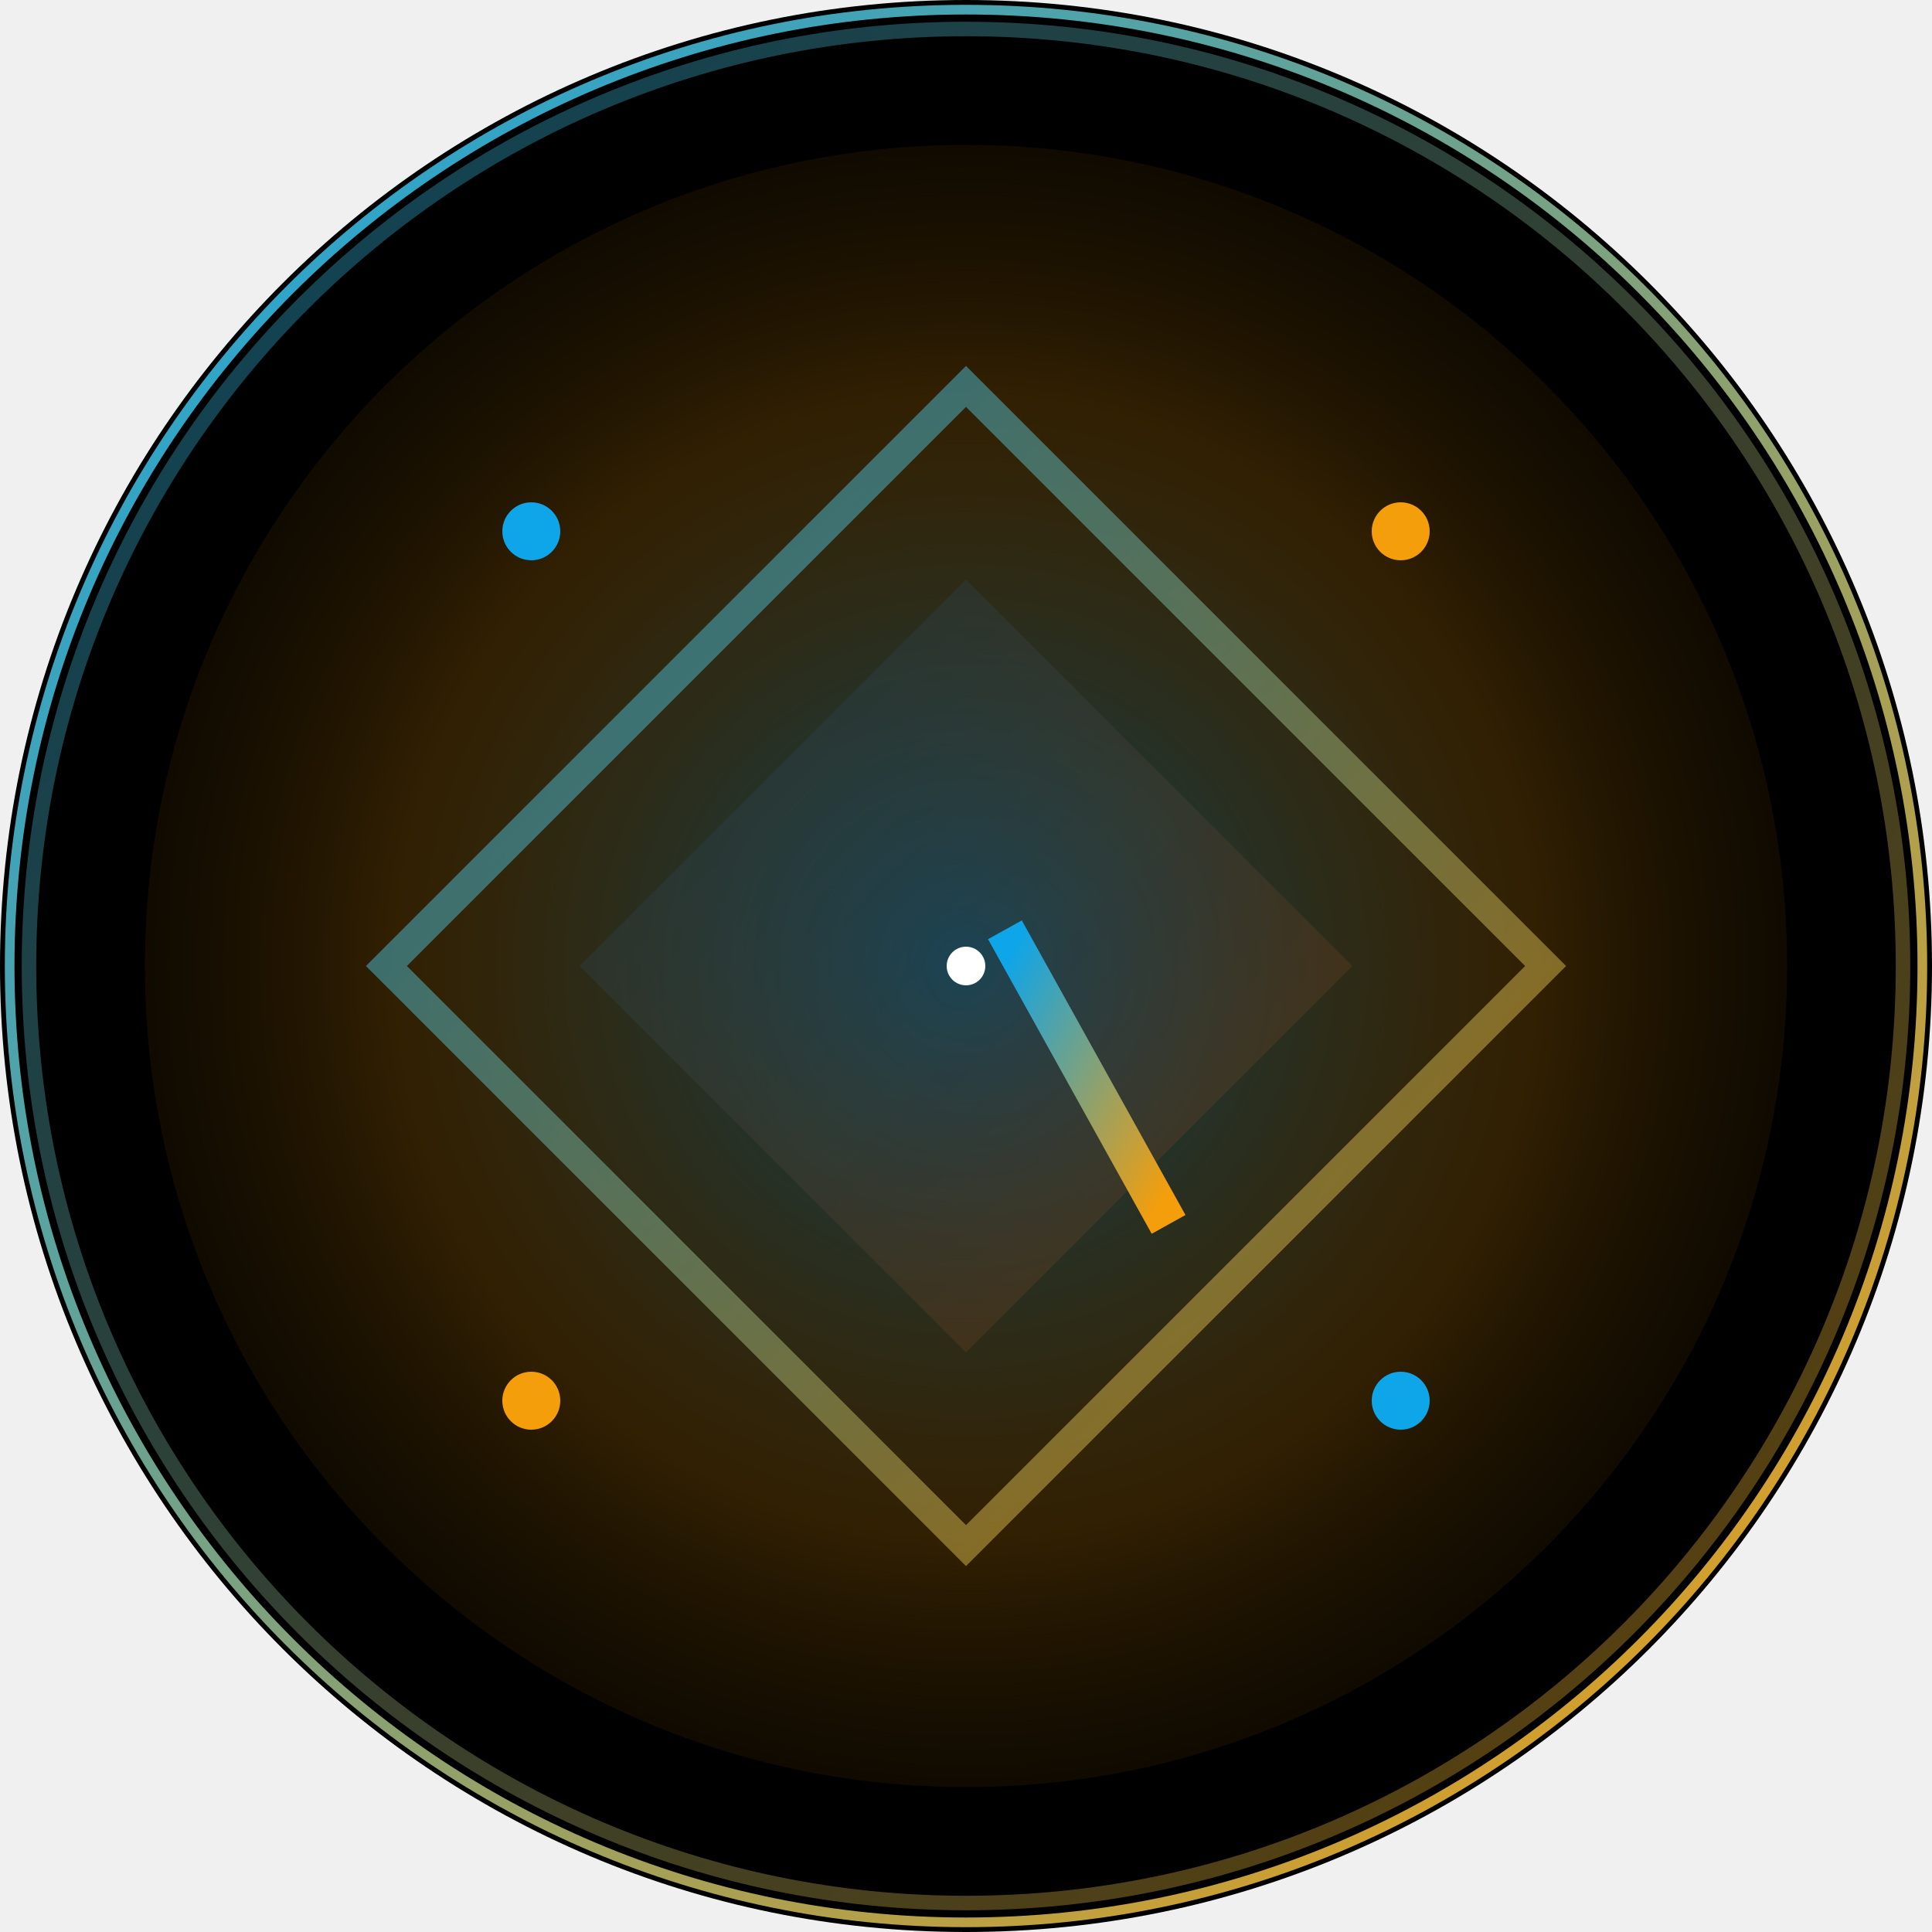
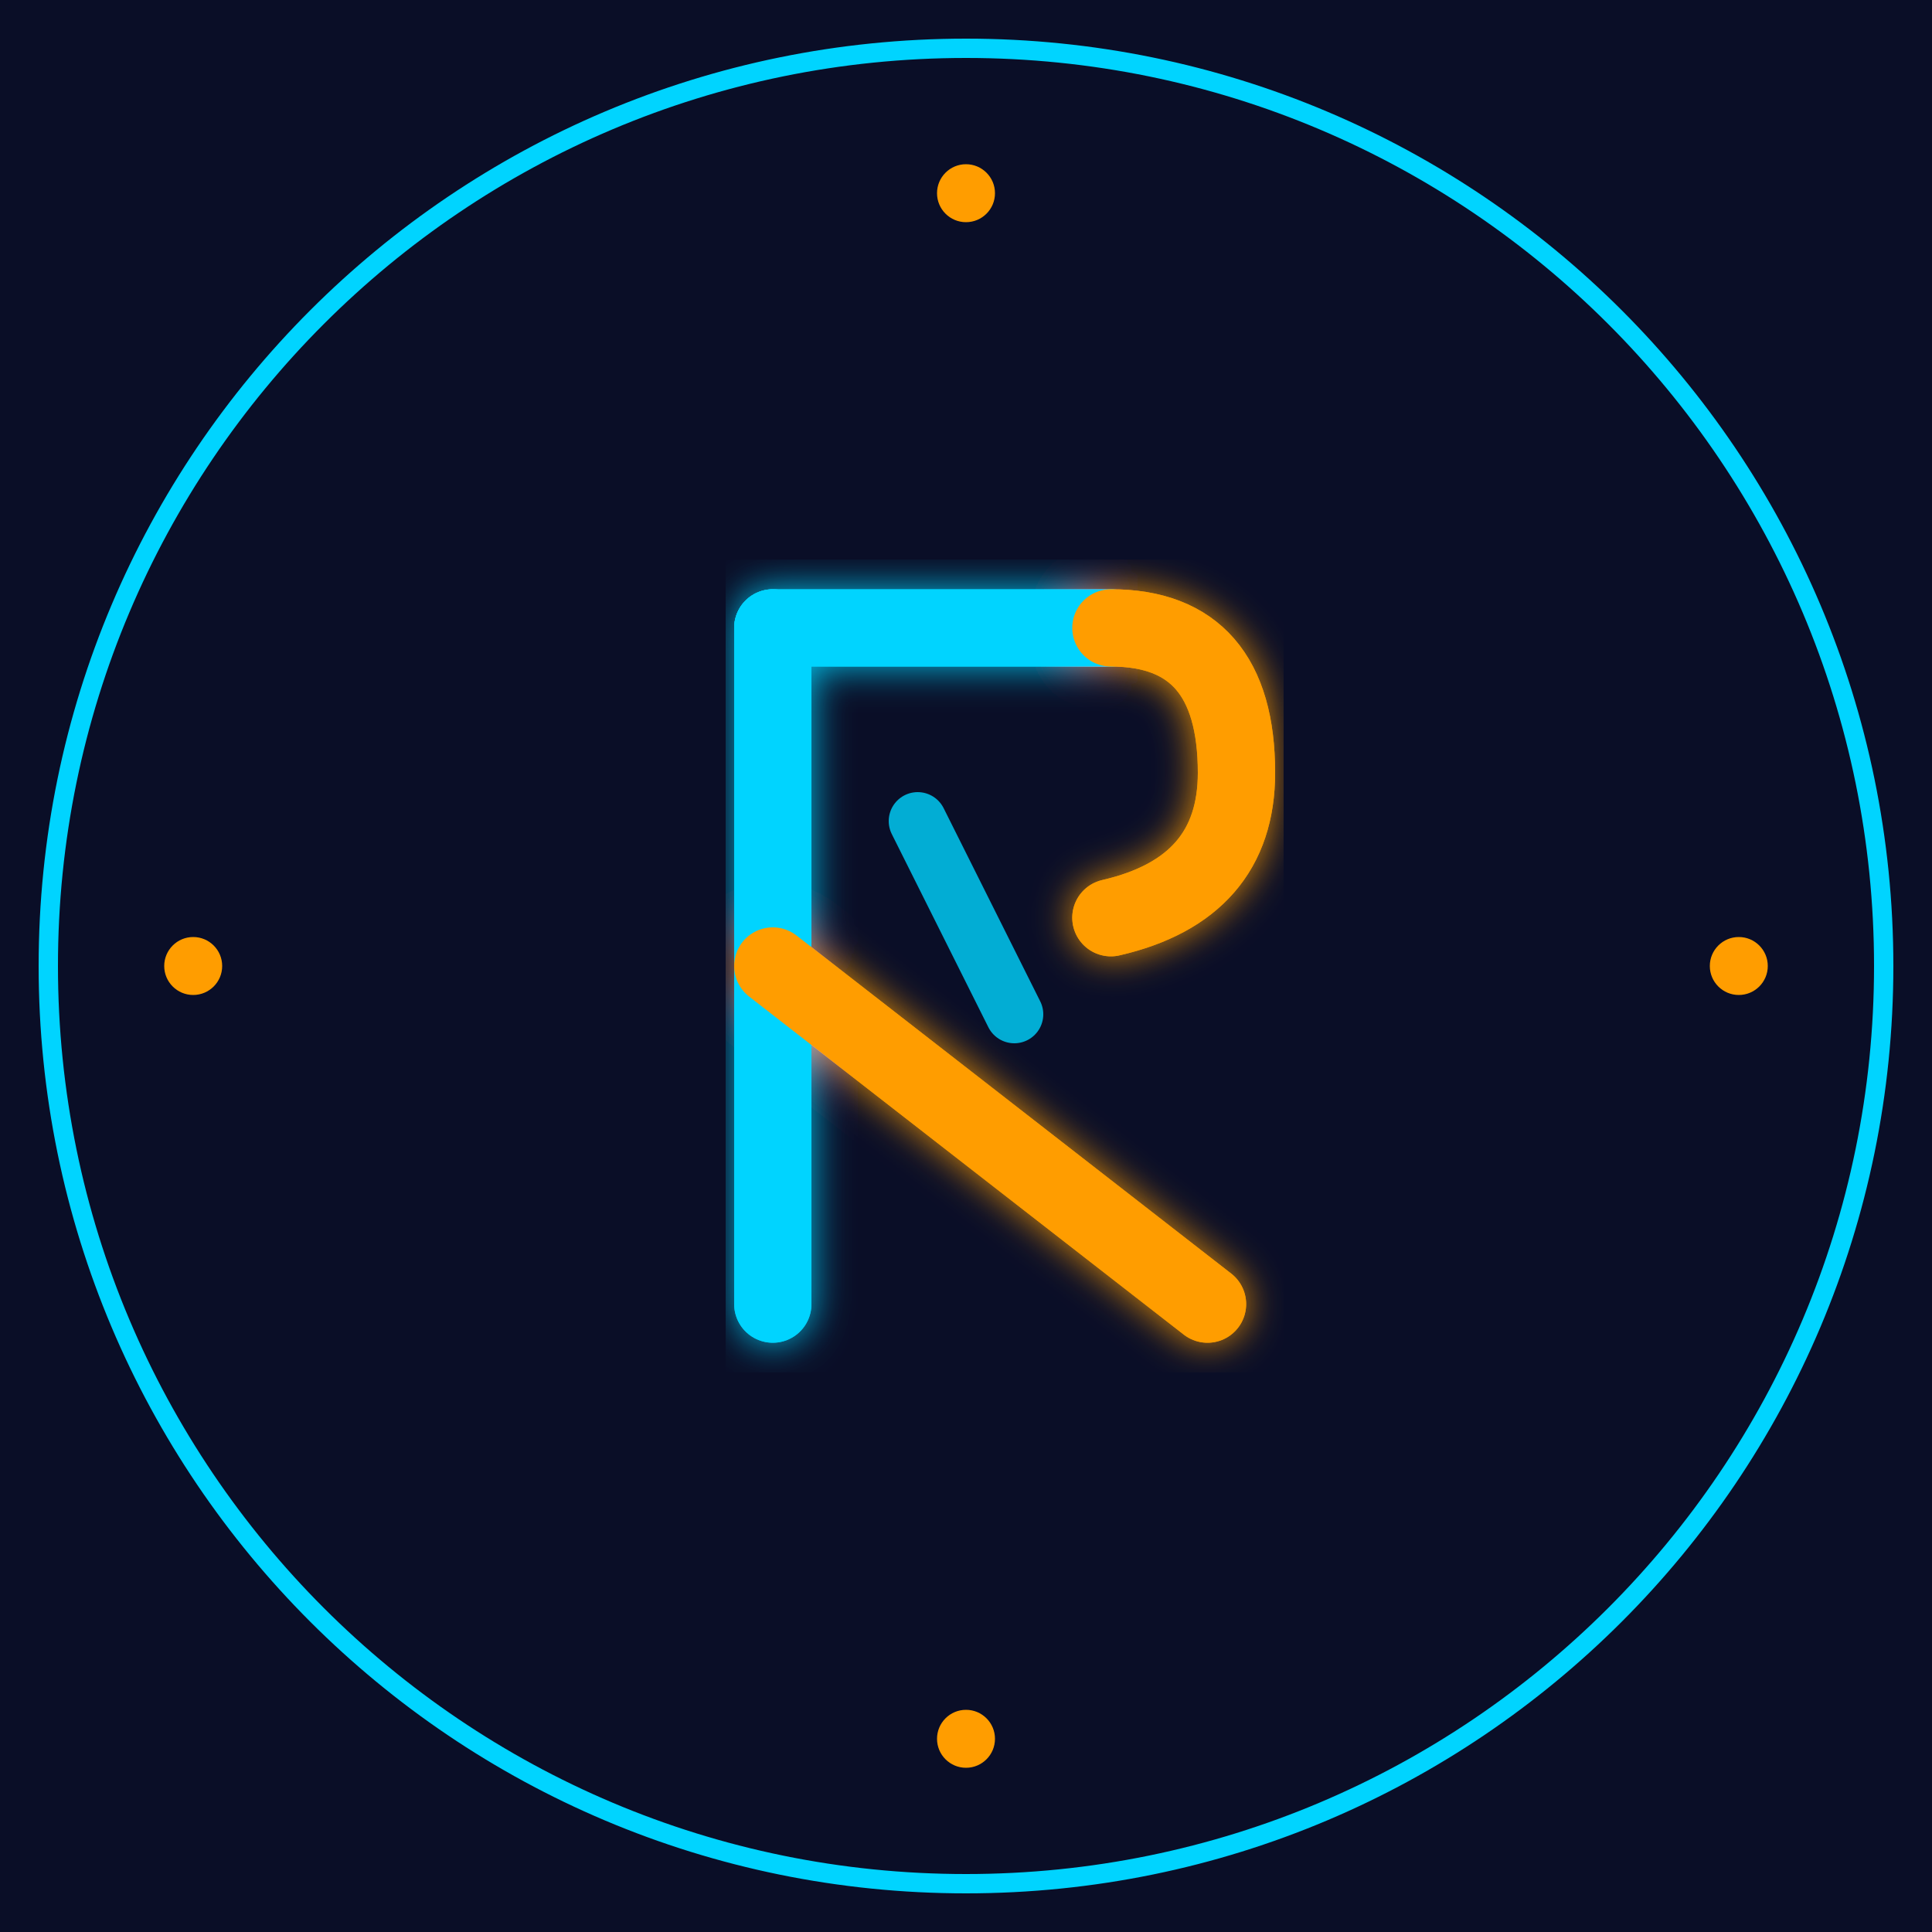
- <svg xmlns="http://www.w3.org/2000/svg" viewBox="0 0 200 200">
+ <svg xmlns="http://www.w3.org/2000/svg" viewBox="0 0 200 200" width="200" height="200">
+   <rect width="200" height="200" fill="#0a0e27" />
+   <circle cx="100" cy="100" r="95" fill="none" stroke="#00d4ff" stroke-width="2" />
+   <g transform="translate(100, 100)">
+     <line x1="-20" y1="-35" x2="-20" y2="35" stroke="#00d4ff" stroke-width="8" stroke-linecap="round" />
+     <line x1="-20" y1="-35" x2="15" y2="-35" stroke="#00d4ff" stroke-width="8" stroke-linecap="round" />
+     <path d="M 15 -35 Q 28 -35 28 -20 Q 28 -8 15 -5" fill="none" stroke="#ff9d00" stroke-width="8" stroke-linecap="round" stroke-linejoin="round" />
+     <line x1="-20" y1="0" x2="25" y2="35" stroke="#ff9d00" stroke-width="8" stroke-linecap="round" />
+     <line x1="-5" y1="-15" x2="5" y2="5" stroke="#00d4ff" stroke-width="6" stroke-linecap="round" opacity="0.8" />
+   </g>
+   <circle cx="100" cy="20" r="3" fill="#ff9d00" />
+   <circle cx="100" cy="180" r="3" fill="#ff9d00" />
+   <circle cx="20" cy="100" r="3" fill="#ff9d00" />
+   <circle cx="180" cy="100" r="3" fill="#ff9d00" />
  <defs>
-     <linearGradient id="edge" x1="0" y1="0" x2="1" y2="1">
-       <stop offset="0%" stop-color="#0ea5e9" />
-       <stop offset="100%" stop-color="#f59e0b" />
-     </linearGradient>
-     <linearGradient id="shadow" x1="0" y1="0" x2="1" y2="1">
-       <stop offset="0%" stop-color="#0c4a6e" />
-       <stop offset="100%" stop-color="#92400e" />
-     </linearGradient>
-     <radialGradient id="core" cx="50%" cy="50%" r="70%">
-       <stop offset="0%" stop-color="#0ea5e9" stop-opacity="0.4" />
-       <stop offset="50%" stop-color="#f59e0b" stop-opacity="0.2" />
-       <stop offset="100%" stop-color="#000" stop-opacity="0" />
-     </radialGradient>
+     <filter id="glow">
+       <feGaussianBlur stdDeviation="2" result="coloredBlur" />
+       <feMerge>
+         <feMergeNode in="coloredBlur" />
+         <feMergeNode in="SourceGraphic" />
+       </feMerge>
+     </filter>
  </defs>
-   <circle cx="100" cy="100" r="100" fill="#000" />
-   <circle cx="100" cy="100" r="85" fill="url(#core)" />
-   <g transform="translate(100,100)">
-     <polygon points="-60,0 0,-60 60,0 0,60" fill="none" stroke="url(#edge)" stroke-width="3" opacity="0.6" />
-     <polygon points="-40,0 0,-40 40,0 0,40" fill="url(#shadow)" opacity="0.3" />
-     <line x1="-70" y1="0" x2="70" y2="0" stroke="url(#edge)" stroke-width="2" opacity="0.8" />
-     <line x1="0" y1="-70" x2="0" y2="70" stroke="url(#edge)" stroke-width="2" opacity="0.8" />
-     <g stroke="url(#edge)" stroke-width="4" fill="none" stroke-linecap="square">
-       <line x1="-20" y1="-25" x2="-20" y2="25" />
-       <line x1="-20" y1="-25" x2="10" y2="-25" />
-       <line x1="-20" y1="-2" x2="5" y2="-2" />
-       <line x1="10" y1="-25" x2="10" y2="-2" />
-       <line x1="5" y1="-2" x2="20" y2="25" />
-     </g>
-     <circle cx="-45" cy="-45" r="3" fill="#0ea5e9" />
-     <circle cx="45" cy="-45" r="3" fill="#f59e0b" />
-     <circle cx="45" cy="45" r="3" fill="#0ea5e9" />
-     <circle cx="-45" cy="45" r="3" fill="#f59e0b" />
-     <circle cx="0" cy="0" r="2" fill="#fff" />
+   <g transform="translate(100, 100)" filter="url(#glow)" opacity="0.9">
+     <line x1="-20" y1="-35" x2="-20" y2="35" stroke="#00d4ff" stroke-width="8" stroke-linecap="round" />
+     <line x1="-20" y1="-35" x2="15" y2="-35" stroke="#00d4ff" stroke-width="8" stroke-linecap="round" />
+     <path d="M 15 -35 Q 28 -35 28 -20 Q 28 -8 15 -5" fill="none" stroke="#ff9d00" stroke-width="8" stroke-linecap="round" stroke-linejoin="round" />
+     <line x1="-20" y1="0" x2="25" y2="35" stroke="#ff9d00" stroke-width="8" stroke-linecap="round" />
  </g>
-   <circle cx="100" cy="100" r="97" fill="none" stroke="url(#edge)" stroke-width="1.5" opacity="0.4" />
-   <circle cx="100" cy="100" r="99" fill="none" stroke="url(#edge)" stroke-width="1" />
</svg>
